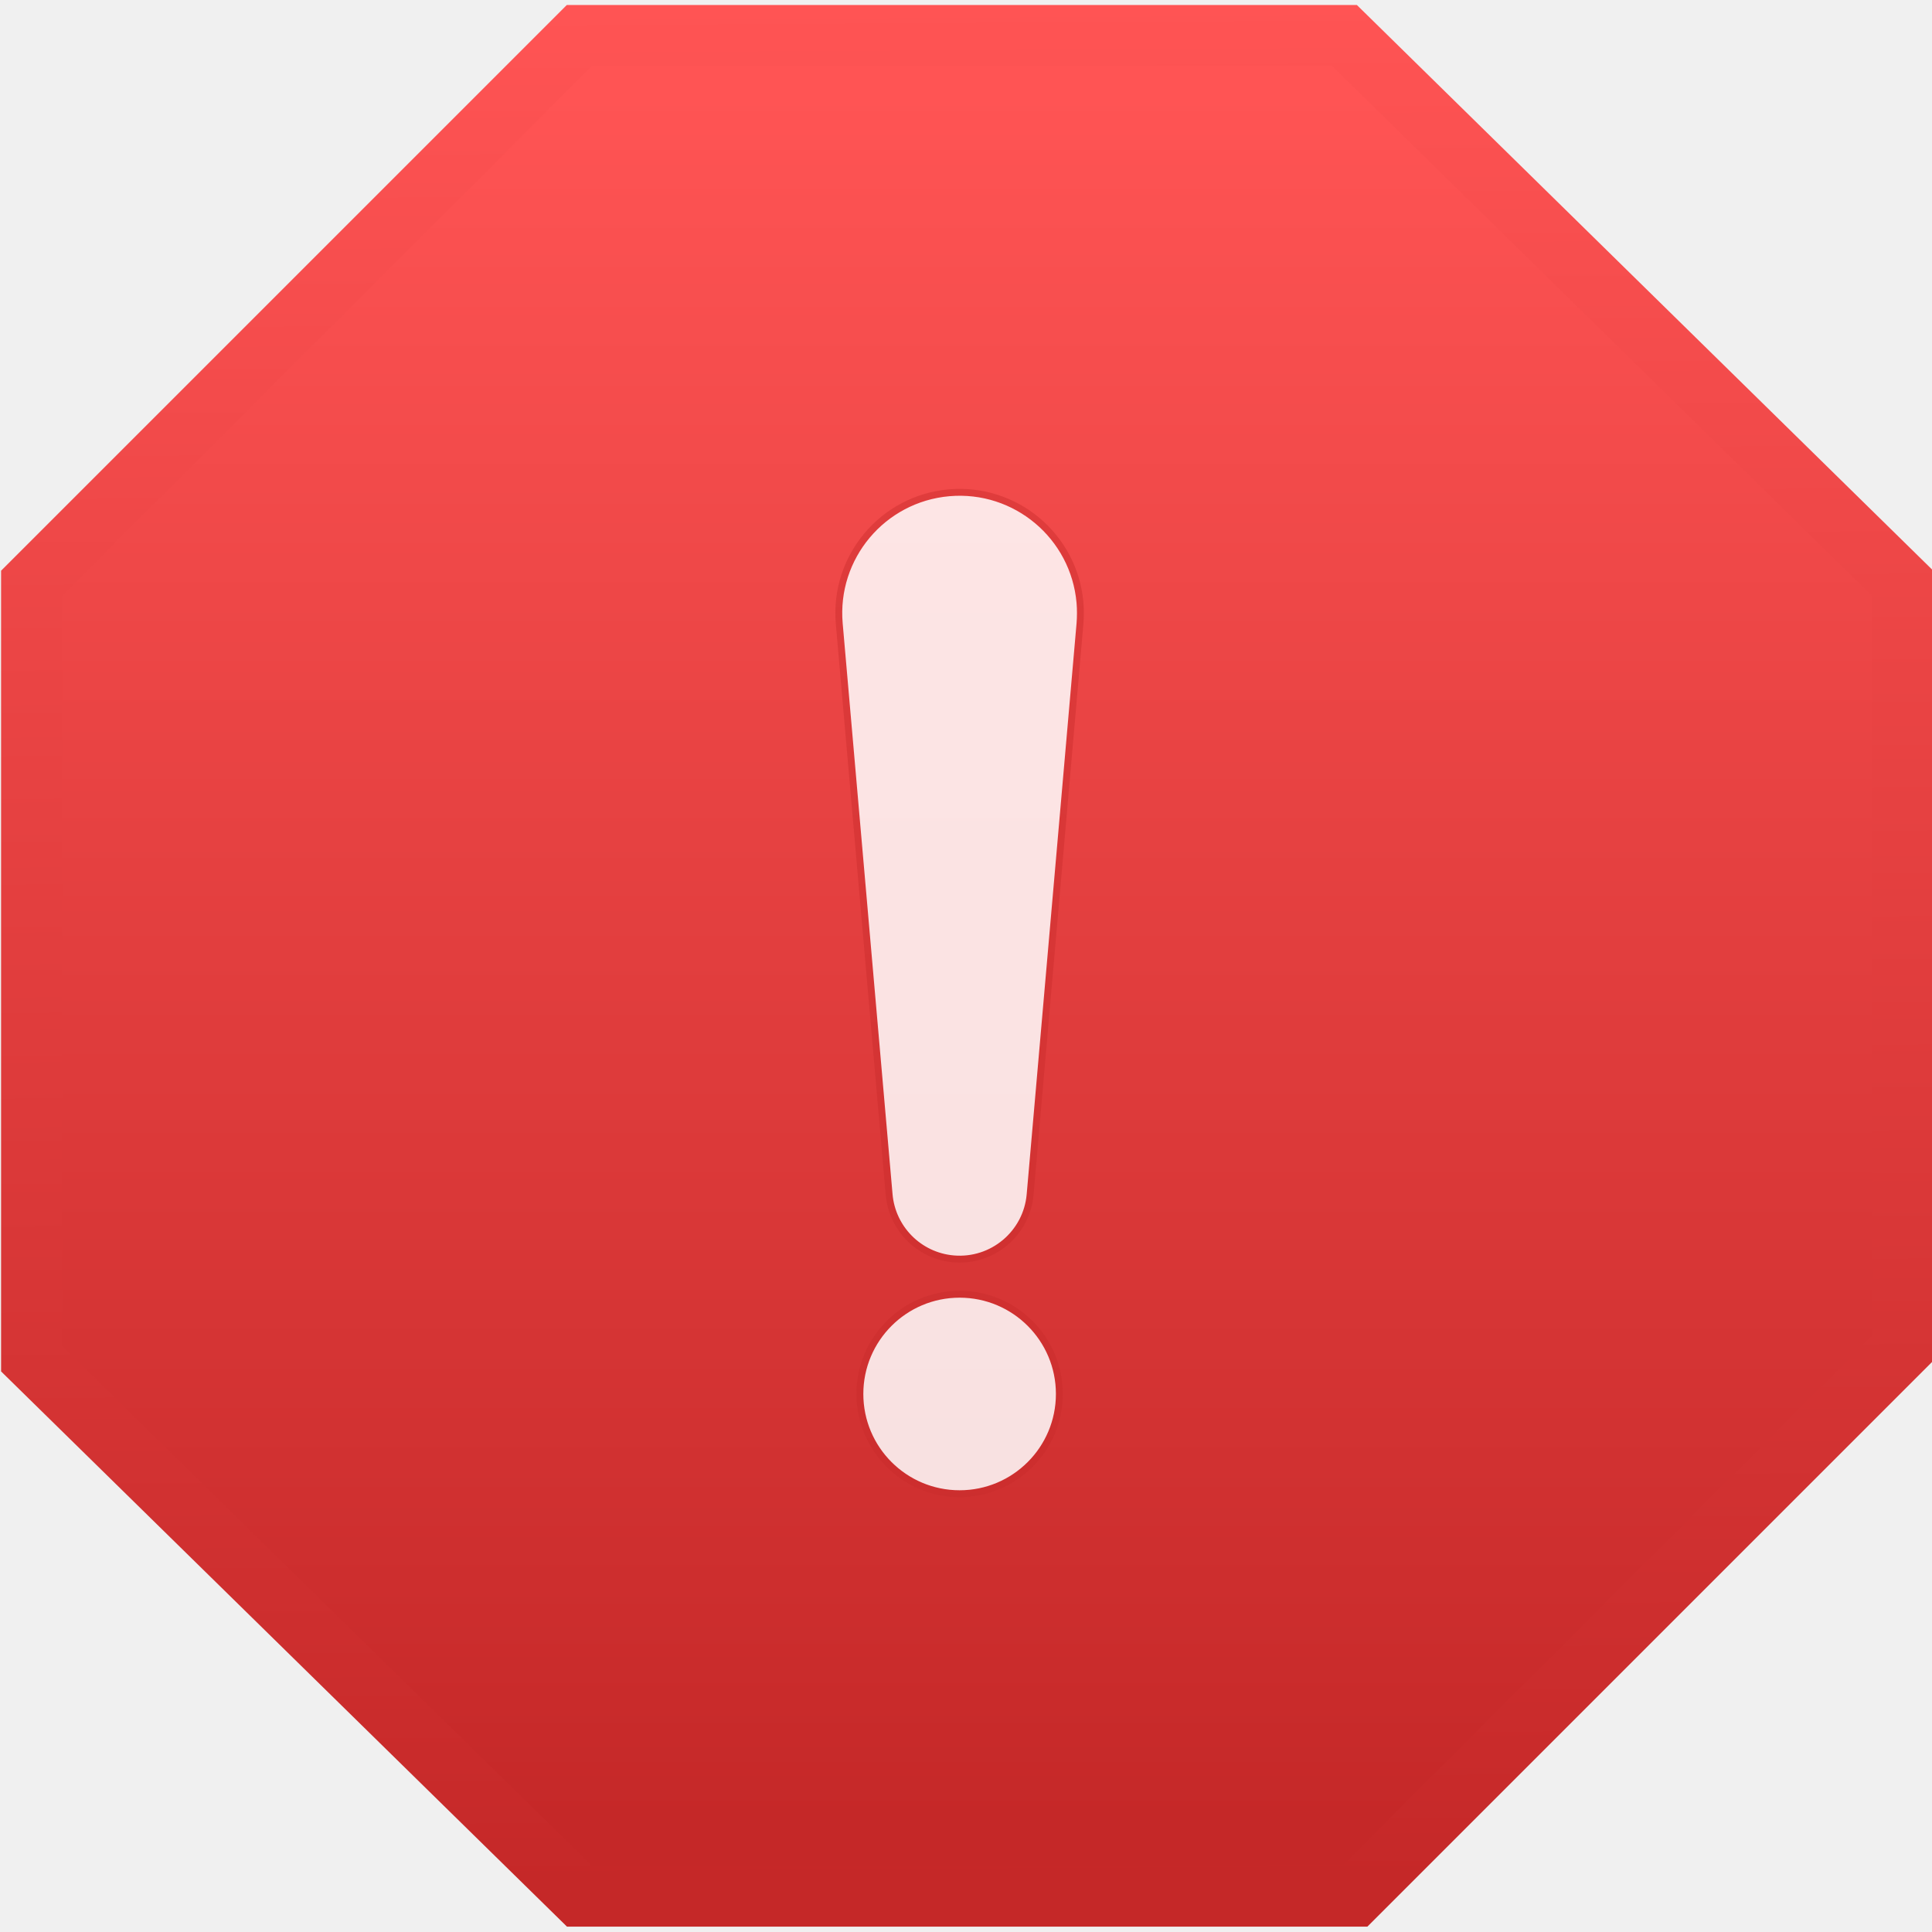
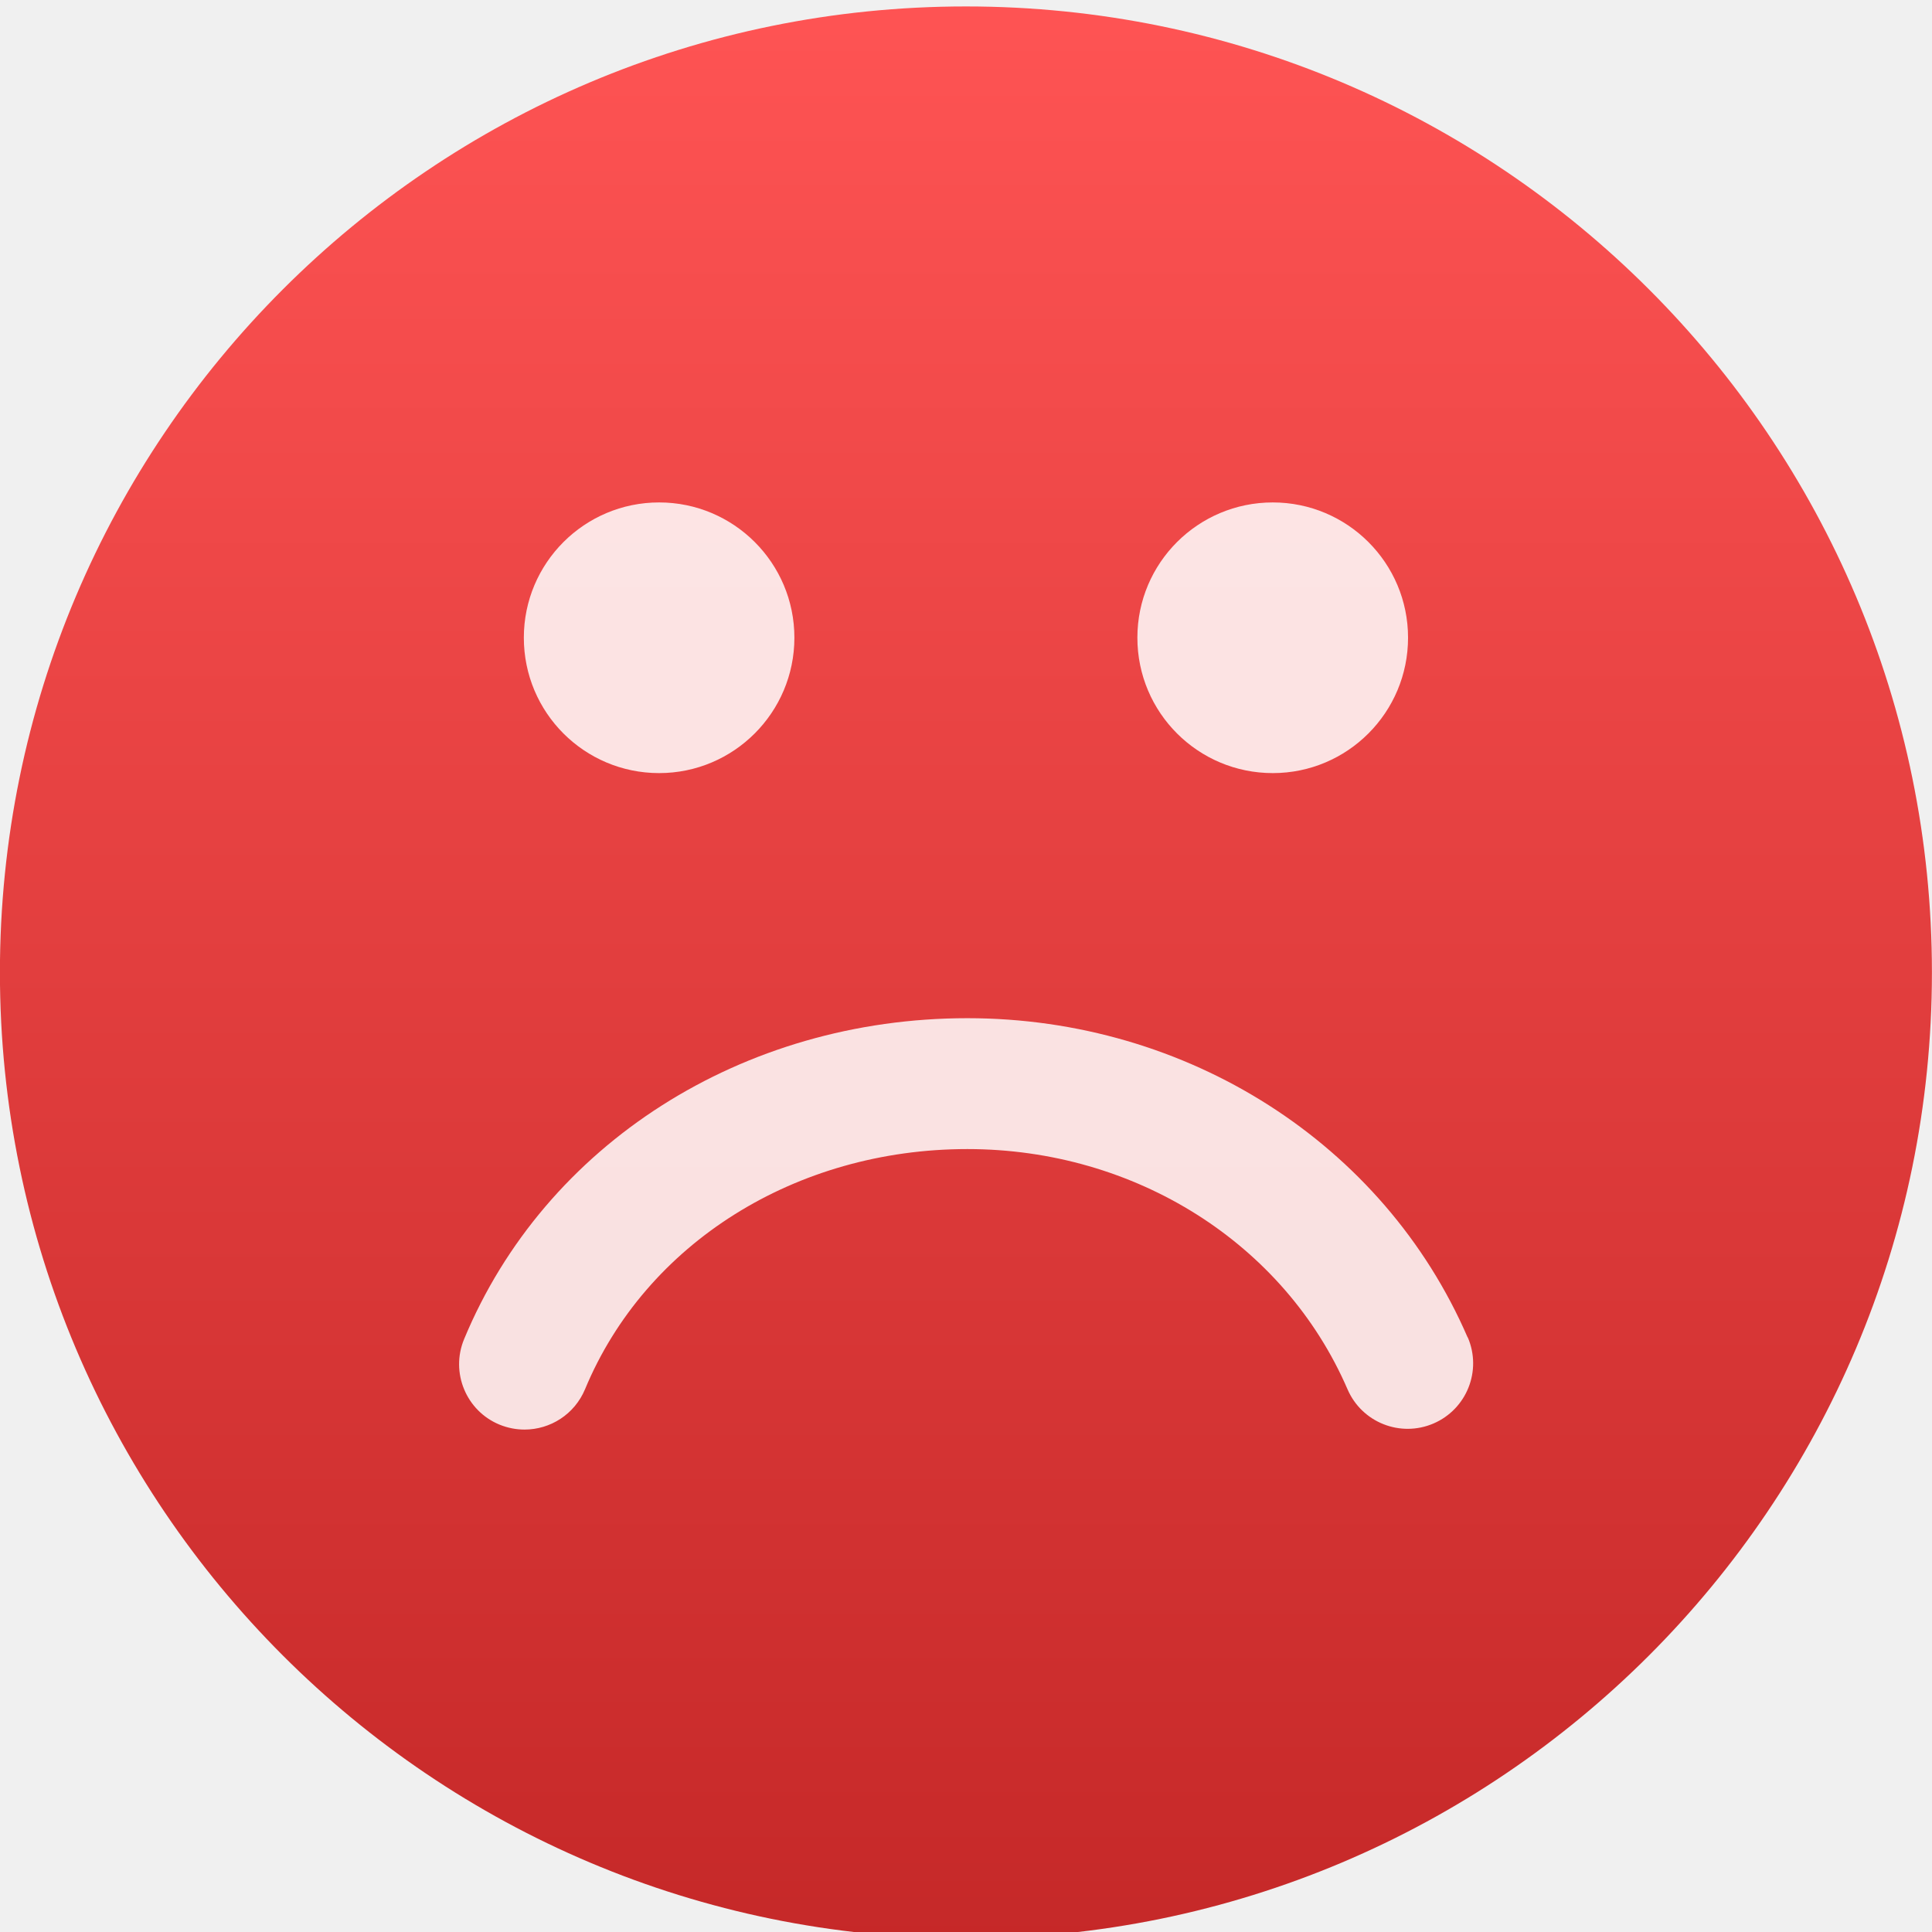
- <svg xmlns="http://www.w3.org/2000/svg" xmlns:xlink="http://www.w3.org/1999/xlink" width="48" height="48" id="svg5453" version="1.1">
+ <svg xmlns="http://www.w3.org/2000/svg" xmlns:ns2="http://www.openswatchbook.org/uri/2009/osb" xmlns:xlink="http://www.w3.org/1999/xlink" width="48" height="48" id="svg5453" version="1.1">
  <defs id="defs5455">
+     <linearGradient id="linearGradient4232">
+       <stop style="stop-color:#3889e9;stop-opacity:1" offset="0" id="stop4234-0" />
+       <stop style="stop-color:#5ea5fb;stop-opacity:1" offset="1" id="stop4236" />
+     </linearGradient>
+     <linearGradient xlink:href="#linearGradient4232" id="linearGradient3426" x1="399.571" y1="545.798" x2="399.571" y2="517.798" gradientUnits="userSpaceOnUse" />
+     <style id="current-color-scheme" type="text/css">.ColorScheme-Text {
+         color:#31363b;
+       }
+       .ColorScheme-Background{
+         color:#eff0f1;
+       }
+       .ColorScheme-ViewText {
+         color:#31363b;
+       }
+       .ColorScheme-ViewBackground{
+         color:#fcfcfc;
+       }
+       .ColorScheme-ViewHover {
+         color:#3daee9;
+       }
+       .ColorScheme-ViewFocus{
+         color:#3daee9;
+       }
+       .ColorScheme-ButtonText {
+         color:#31363b;
+       }
+       .ColorScheme-ButtonBackground{
+         color:#eff0f1;
+       }
+       .ColorScheme-ButtonHover {
+         color:#3daee9;
+       }
+       .ColorScheme-ButtonFocus{
+         color:#3daee9;
+       }</style>
+     <style id="current-color-scheme-8" type="text/css">.ColorScheme-Text {
+         color:#31363b;
+       }
+       .ColorScheme-Background{
+         color:#eff0f1;
+       }
+       .ColorScheme-ViewText {
+         color:#31363b;
+       }
+       .ColorScheme-ViewBackground{
+         color:#fcfcfc;
+       }
+       .ColorScheme-ViewHover {
+         color:#3daee9;
+       }
+       .ColorScheme-ViewFocus{
+         color:#3daee9;
+       }
+       .ColorScheme-ButtonText {
+         color:#31363b;
+       }
+       .ColorScheme-ButtonBackground{
+         color:#eff0f1;
+       }
+       .ColorScheme-ButtonHover {
+         color:#3daee9;
+       }
+       .ColorScheme-ButtonFocus{
+         color:#3daee9;
+       }</style>
+     <style id="current-color-scheme-7" type="text/css">.ColorScheme-Text {
+         color:#31363b;
+       }
+       .ColorScheme-Background{
+         color:#eff0f1;
+       }
+       .ColorScheme-ViewText {
+         color:#31363b;
+       }
+       .ColorScheme-ViewBackground{
+         color:#fcfcfc;
+       }
+       .ColorScheme-ViewHover {
+         color:#3daee9;
+       }
+       .ColorScheme-ViewFocus{
+         color:#3daee9;
+       }
+       .ColorScheme-ButtonText {
+         color:#31363b;
+       }
+       .ColorScheme-ButtonBackground{
+         color:#eff0f1;
+       }
+       .ColorScheme-ButtonHover {
+         color:#3daee9;
+       }
+       .ColorScheme-ButtonFocus{
+         color:#3daee9;
+       }</style>
+     <linearGradient id="linearGradient4264">
+       <stop style="stop-color:#0a80fd;stop-opacity:1" offset="0" id="stop4266" />
+       <stop style="stop-color:#56c5fa;stop-opacity:1" offset="1" id="stop4268" />
+     </linearGradient>
+     <linearGradient ns2:paint="gradient" id="linearGradient4207">
+       <stop id="stop3371" offset="0" style="stop-color:#3498db;stop-opacity:1;" />
+       <stop id="stop3373" offset="1" style="stop-color:#3498db;stop-opacity:0;" />
+     </linearGradient>
+     <linearGradient xlink:href="#linearGradient4264" id="linearGradient4299" x1="-318.579" y1="653.957" x2="-318.579" y2="301.298" gradientUnits="userSpaceOnUse" />
+     <style id="current-color-scheme-0" type="text/css">.ColorScheme-Text {
+         color:#31363b;
+       }
+       .ColorScheme-Background{
+         color:#eff0f1;
+       }
+       .ColorScheme-ViewText {
+         color:#31363b;
+       }
+       .ColorScheme-ViewBackground{
+         color:#fcfcfc;
+       }
+       .ColorScheme-ViewHover {
+         color:#3daee9;
+       }
+       .ColorScheme-ViewFocus{
+         color:#3daee9;
+       }
+       .ColorScheme-ButtonText {
+         color:#31363b;
+       }
+       .ColorScheme-ButtonBackground{
+         color:#eff0f1;
+       }
+       .ColorScheme-ButtonHover {
+         color:#3daee9;
+       }
+       .ColorScheme-ButtonFocus{
+         color:#3daee9;
+       }</style>
+     <style id="current-color-scheme-8-6" type="text/css">.ColorScheme-Text {
+         color:#31363b;
+       }
+       .ColorScheme-Background{
+         color:#eff0f1;
+       }
+       .ColorScheme-ViewText {
+         color:#31363b;
+       }
+       .ColorScheme-ViewBackground{
+         color:#fcfcfc;
+       }
+       .ColorScheme-ViewHover {
+         color:#3daee9;
+       }
+       .ColorScheme-ViewFocus{
+         color:#3daee9;
+       }
+       .ColorScheme-ButtonText {
+         color:#31363b;
+       }
+       .ColorScheme-ButtonBackground{
+         color:#eff0f1;
+       }
+       .ColorScheme-ButtonHover {
+         color:#3daee9;
+       }
+       .ColorScheme-ButtonFocus{
+         color:#3daee9;
+       }</style>
+     <style id="current-color-scheme-7-6" type="text/css">.ColorScheme-Text {
+         color:#31363b;
+       }
+       .ColorScheme-Background{
+         color:#eff0f1;
+       }
+       .ColorScheme-ViewText {
+         color:#31363b;
+       }
+       .ColorScheme-ViewBackground{
+         color:#fcfcfc;
+       }
+       .ColorScheme-ViewHover {
+         color:#3daee9;
+       }
+       .ColorScheme-ViewFocus{
+         color:#3daee9;
+       }
+       .ColorScheme-ButtonText {
+         color:#31363b;
+       }
+       .ColorScheme-ButtonBackground{
+         color:#eff0f1;
+       }
+       .ColorScheme-ButtonHover {
+         color:#3daee9;
+       }
+       .ColorScheme-ButtonFocus{
+         color:#3daee9;
+       }</style>
+     <style id="current-color-scheme-4" type="text/css">.ColorScheme-Text {
+         color:#31363b;
+       }
+       .ColorScheme-Background{
+         color:#eff0f1;
+       }
+       .ColorScheme-ViewText {
+         color:#31363b;
+       }
+       .ColorScheme-ViewBackground{
+         color:#fcfcfc;
+       }
+       .ColorScheme-ViewHover {
+         color:#3daee9;
+       }
+       .ColorScheme-ViewFocus{
+         color:#3daee9;
+       }
+       .ColorScheme-ButtonText {
+         color:#31363b;
+       }
+       .ColorScheme-ButtonBackground{
+         color:#eff0f1;
+       }
+       .ColorScheme-ButtonHover {
+         color:#3daee9;
+       }
+       .ColorScheme-ButtonFocus{
+         color:#3daee9;
+       }</style>
+     <style id="current-color-scheme-8-0" type="text/css">.ColorScheme-Text {
+         color:#31363b;
+       }
+       .ColorScheme-Background{
+         color:#eff0f1;
+       }
+       .ColorScheme-ViewText {
+         color:#31363b;
+       }
+       .ColorScheme-ViewBackground{
+         color:#fcfcfc;
+       }
+       .ColorScheme-ViewHover {
+         color:#3daee9;
+       }
+       .ColorScheme-ViewFocus{
+         color:#3daee9;
+       }
+       .ColorScheme-ButtonText {
+         color:#31363b;
+       }
+       .ColorScheme-ButtonBackground{
+         color:#eff0f1;
+       }
+       .ColorScheme-ButtonHover {
+         color:#3daee9;
+       }
+       .ColorScheme-ButtonFocus{
+         color:#3daee9;
+       }</style>
+     <style id="current-color-scheme-7-7" type="text/css">.ColorScheme-Text {
+         color:#31363b;
+       }
+       .ColorScheme-Background{
+         color:#eff0f1;
+       }
+       .ColorScheme-ViewText {
+         color:#31363b;
+       }
+       .ColorScheme-ViewBackground{
+         color:#fcfcfc;
+       }
+       .ColorScheme-ViewHover {
+         color:#3daee9;
+       }
+       .ColorScheme-ViewFocus{
+         color:#3daee9;
+       }
+       .ColorScheme-ButtonText {
+         color:#31363b;
+       }
+       .ColorScheme-ButtonBackground{
+         color:#eff0f1;
+       }
+       .ColorScheme-ButtonHover {
+         color:#3daee9;
+       }
+       .ColorScheme-ButtonFocus{
+         color:#3daee9;
+       }</style>
+     <linearGradient xlink:href="#linearGradient5076" id="linearGradient5299" gradientUnits="userSpaceOnUse" x1="-318.579" y1="653.957" x2="-318.579" y2="301.298" />
+     <linearGradient xlink:href="#linearGradient4264" id="linearGradient5301" gradientUnits="userSpaceOnUse" x1="-318.579" y1="653.957" x2="-318.579" y2="301.298" />
+     <linearGradient xlink:href="#linearGradient4264" id="linearGradient5303" gradientUnits="userSpaceOnUse" x1="-318.579" y1="653.957" x2="-318.579" y2="301.298" />
+     <linearGradient xlink:href="#linearGradient4264" id="linearGradient5305" gradientUnits="userSpaceOnUse" x1="-318.579" y1="653.957" x2="-318.579" y2="301.298" />
+     <linearGradient xlink:href="#linearGradient4264" id="linearGradient5307" gradientUnits="userSpaceOnUse" x1="-318.579" y1="653.957" x2="-318.579" y2="301.298" />
    <linearGradient id="linearGradient5076">
-       <stop style="stop-color:#c52828;stop-opacity:1" offset="0" id="stop5078" />
-       <stop style="stop-color:#ff5454;stop-opacity:1" offset="1" id="stop5080" />
+       <stop id="stop5078" offset="0" style="stop-color:#c52828;stop-opacity:1" />
+       <stop id="stop5080" offset="1" style="stop-color:#ff5454;stop-opacity:1" />
    </linearGradient>
-     <linearGradient xlink:href="#linearGradient5076" id="linearGradient4975" x1="223.751" y1="308.281" x2="223.751" y2="-118.497" gradientUnits="userSpaceOnUse" gradientTransform="matrix(0.953234,0,0,0.953234,12.50354,5.484169)" />
-     <linearGradient xlink:href="#linearGradient5076" id="linearGradient4227" x1="220.513" y1="314.417" x2="217.884" y2="-128.398" gradientUnits="userSpaceOnUse" />
  </defs>
  <g id="layer1" transform="translate(-384.5714,-499.798)">
-     <g id="g4381" transform="translate(404.1321,272.6966)" style="stroke:none">
-       <g id="g4340" transform="matrix(0.1757356,0,0,0.1757356,3.03449,224.8117)" style="stroke:none">
-         <g id="report" style="stroke:none">
-           <g id="g5136" transform="matrix(0.5683014,0,0,0.5683014,-121.046,94.32632)" style="stroke:none">
-             <g id="g4452" transform="matrix(1.057981,0,0,1.057981,-15.1378,-6.783239)" style="stroke:url(#linearGradient4227)">
-               <path id="path4343" d="m 317.905,-120.472 -179.875,0 L 9.2,8.357 l 0,182.306 128.83,126.399 182.306,0 128.829,-128.83 0,-179.875 z" style="fill:url(#linearGradient4975);fill-opacity:1;stroke:url(#linearGradient4227);stroke-width:14.317;stroke-miterlimit:4;stroke-dasharray:none" />
-               <g style="fill:#ffffff;fill-opacity:0.852;stroke:url(#linearGradient4227)" transform="matrix(1.617193,0,0,1.617193,-39.05597,-194.0582)" id="g5224">
-                 <g style="fill:#ffffff;fill-opacity:0.852;stroke:url(#linearGradient4227)" id="g5180">
-                   <path style="fill:#ffffff;fill-opacity:0.852;stroke:url(#linearGradient4227)" d="m 147.281,131.031 7.25,83 c 0.423,4.886 4.301,8.913 9.355,9.355 5.661,0.495 10.651,-3.694 11.145,-9.355 l 7.25,-83 c 0.078,-0.97 0.088,-2.057 0,-3.057 -0.844,-9.666 -9.363,-16.816 -19.028,-15.973 -9.665,0.845 -16.816,9.366 -15.972,19.03 z" id="path5184" />
-                   <circle style="fill:#ffffff;fill-opacity:0.852;stroke:url(#linearGradient4227)" cx="164.781" cy="243.031" r="14.5" id="circle5186" />
+     <g id="g4207" transform="matrix(0.09021051,0,0,0.09021051,438.3362,482.0766)">
+       <g id="g4571" transform="matrix(1.204087,0,0,1.204087,-42.99542,-139.0382)">
+         <g transform="matrix(9.206295,0,0,9.206295,-4262.747,-3635.204)" id="layer1-5">
+           <g transform="matrix(0.09021051,0,0,0.09021051,438.3362,482.0766)" id="g4207-8">
+             <g transform="matrix(1.204087,0,0,1.204087,63.52082,-89.41129)" id="g4571-5">
+               <g transform="matrix(15.075,0,0,15.075,-6218.922,-8263.619)" id="layer1-9">
+                 <circle style="opacity:1;fill:url(#linearGradient3426);fill-opacity:1;stroke:none;stroke-width:4;stroke-miterlimit:4;stroke-dasharray:none;stroke-dashoffset:0;stroke-opacity:1" id="ellipse4233" cx="400.571" cy="531.798" r="0" />
+               </g>
+             </g>
+           </g>
+         </g>
+         <g style="display:inline" transform="matrix(9.206295,0,0,9.206295,-4388.458,-4368.38)" id="layer1-4" />
+         <g id="g5299" transform="translate(-14.07353,-2.010505)">
+           <g id="g4724" transform="matrix(0.9594637,0,0,0.9594637,-17.71079,32.81424)">
+             <g transform="translate(107.0692,39.91938)" id="g6482">
+               <g id="g4224" transform="translate(2.9510586e-6,-0.8787642)">
+                 <g transform="matrix(0.9482425,0,0,0.9482425,-4.646926,6.824388)" id="g5856" />
+                 <g id="g4222" transform="matrix(1.051075,0,0,1.051075,16.46024,-22.65007)">
+                   <g id="g5290" transform="matrix(1.016618,0,0,1.016618,5.289521,-7.418204)">
+                     <g style="fill:url(#linearGradient4299);fill-opacity:1;stroke:none;stroke-width:15.27;stroke-miterlimit:4;stroke-dasharray:none" transform="matrix(1.242537,0,0,1.242537,82.65145,-144.2327)" id="g4235">
+                       <circle style="opacity:1;fill:url(#linearGradient5299);fill-opacity:1.0;stroke:none;stroke-width:15.445;stroke-linecap:round;stroke-linejoin:round;stroke-miterlimit:4;stroke-dasharray:none;stroke-opacity:1" id="path4217" cx="-325.887" cy="478.747" r="173.447" />
+                       <g transform="matrix(8.797127,0,0,8.797127,-3865.87,-4050.798)" id="layer1-14" style="fill:url(#linearGradient5307);fill-opacity:1;stroke:none;stroke-width:1.736;stroke-miterlimit:4;stroke-dasharray:none">
+                         <g id="layer1-1" transform="matrix(1.678138,0,0,1.678138,-263.9189,-368.6503)" style="fill:url(#linearGradient5303);fill-opacity:1;stroke:none;stroke-width:1.034;stroke-miterlimit:4;stroke-dasharray:none">
+                           <path d="" style="opacity:1;fill:url(#linearGradient5301);fill-opacity:1;stroke:none;stroke-width:1.034;stroke-linecap:round;stroke-linejoin:round;stroke-miterlimit:4;stroke-dasharray:none;stroke-opacity:1" id="path4693" r="13.408" cy="526.612" cx="396.619" />
+                         </g>
+                         <g style="fill:url(#linearGradient5305);fill-opacity:1;stroke:none;stroke-width:1.591;stroke-miterlimit:4;stroke-dasharray:none" id="layer1-8" transform="matrix(1.090726,0,0,1.090726,-87.78323,-57.81163)" />
+                       </g>
+                     </g>
+                     <g transform="matrix(25.81682,0,0,25.81682,-606.2427,-26435.471)" id="layer1-6" style="fill:#ffffff;fill-opacity:0.851">
+                       <g transform="translate(0,-0.70075)" id="g4175" style="fill:#ffffff;fill-opacity:0.851">
+                         <path d="m 7.179,1039.226 c 0,-0.646 0.524,-1.169 1.169,-1.169 0.645,0 1.169,0.523 1.169,1.169 0,0.646 -0.524,1.17 -1.169,1.17 -0.646,0 -1.169,-0.523 -1.169,-1.17 z m 5.302,0 c 0,-0.646 0.524,-1.169 1.17,-1.169 0.645,0 1.169,0.523 1.169,1.169 0,0.646 -0.523,1.17 -1.169,1.17 -0.646,0 -1.17,-0.523 -1.17,-1.17 z" id="path5" style="fill:#ffffff;fill-opacity:0.851" />
+                         <path d="m 15.335,1045.273 c -0.725,-1.676 -2.422,-2.759 -4.323,-2.759 -1.943,0 -3.65,1.088 -4.349,2.773 -0.12,0.288 0.017,0.62 0.305,0.739 0.071,0.029 0.144,0.043 0.217,0.043 0.222,0 0.432,-0.131 0.523,-0.349 0.524,-1.261 1.821,-2.075 3.304,-2.075 1.45,0 2.74,0.815 3.285,2.076 0.124,0.287 0.457,0.419 0.744,0.295 0.287,-0.124 0.419,-0.457 0.295,-0.744 z" id="path5-8" style="fill:#ffffff;fill-opacity:0.851" />
+                       </g>
+                     </g>
+                   </g>
+                   <g transform="matrix(9.128987,0,0,9.128987,-846.2162,-9095.717)" id="layer1-40" />
                </g>
-                 <g style="fill:#ffffff;fill-opacity:0.852;stroke:url(#linearGradient4227)" id="g5188" />
-                 <g style="fill:#ffffff;fill-opacity:0.852;stroke:url(#linearGradient4227)" id="g5190" />
-                 <g style="fill:#ffffff;fill-opacity:0.852;stroke:url(#linearGradient4227)" id="g5192" />
-                 <g style="fill:#ffffff;fill-opacity:0.852;stroke:url(#linearGradient4227)" id="g5194" />
-                 <g style="fill:#ffffff;fill-opacity:0.852;stroke:url(#linearGradient4227)" id="g5196" />
-                 <g style="fill:#ffffff;fill-opacity:0.852;stroke:url(#linearGradient4227)" id="g5198" />
-                 <g style="fill:#ffffff;fill-opacity:0.852;stroke:url(#linearGradient4227)" id="g5200" />
-                 <g style="fill:#ffffff;fill-opacity:0.852;stroke:url(#linearGradient4227)" id="g5202" />
-                 <g style="fill:#ffffff;fill-opacity:0.852;stroke:url(#linearGradient4227)" id="g5204" />
-                 <g style="fill:#ffffff;fill-opacity:0.852;stroke:url(#linearGradient4227)" id="g5206" />
-                 <g style="fill:#ffffff;fill-opacity:0.852;stroke:url(#linearGradient4227)" id="g5208" />
-                 <g style="fill:#ffffff;fill-opacity:0.852;stroke:url(#linearGradient4227)" id="g5210" />
-                 <g style="fill:#ffffff;fill-opacity:0.852;stroke:url(#linearGradient4227)" id="g5212" />
-                 <g style="fill:#ffffff;fill-opacity:0.852;stroke:url(#linearGradient4227)" id="g5214" />
-                 <g style="fill:#ffffff;fill-opacity:0.852;stroke:url(#linearGradient4227)" id="g5216" />
              </g>
            </g>
          </g>
        </g>
      </g>
-       <g id="g4345" style="stroke:none" />
-       <g id="g4347" style="stroke:none" />
-       <g id="g4349" style="stroke:none" />
-       <g id="g4351" style="stroke:none" />
-       <g id="g4353" style="stroke:none" />
-       <g id="g4355" style="stroke:none" />
-       <g id="g4357" style="stroke:none" />
-       <g id="g4359" style="stroke:none" />
-       <g id="g4361" style="stroke:none" />
-       <g id="g4363" style="stroke:none" />
-       <g id="g4365" style="stroke:none" />
-       <g id="g4367" style="stroke:none" />
-       <g id="g4369" style="stroke:none" />
-       <g id="g4371" style="stroke:none" />
-       <g id="g4373" style="stroke:none" />
    </g>
  </g>
</svg>
